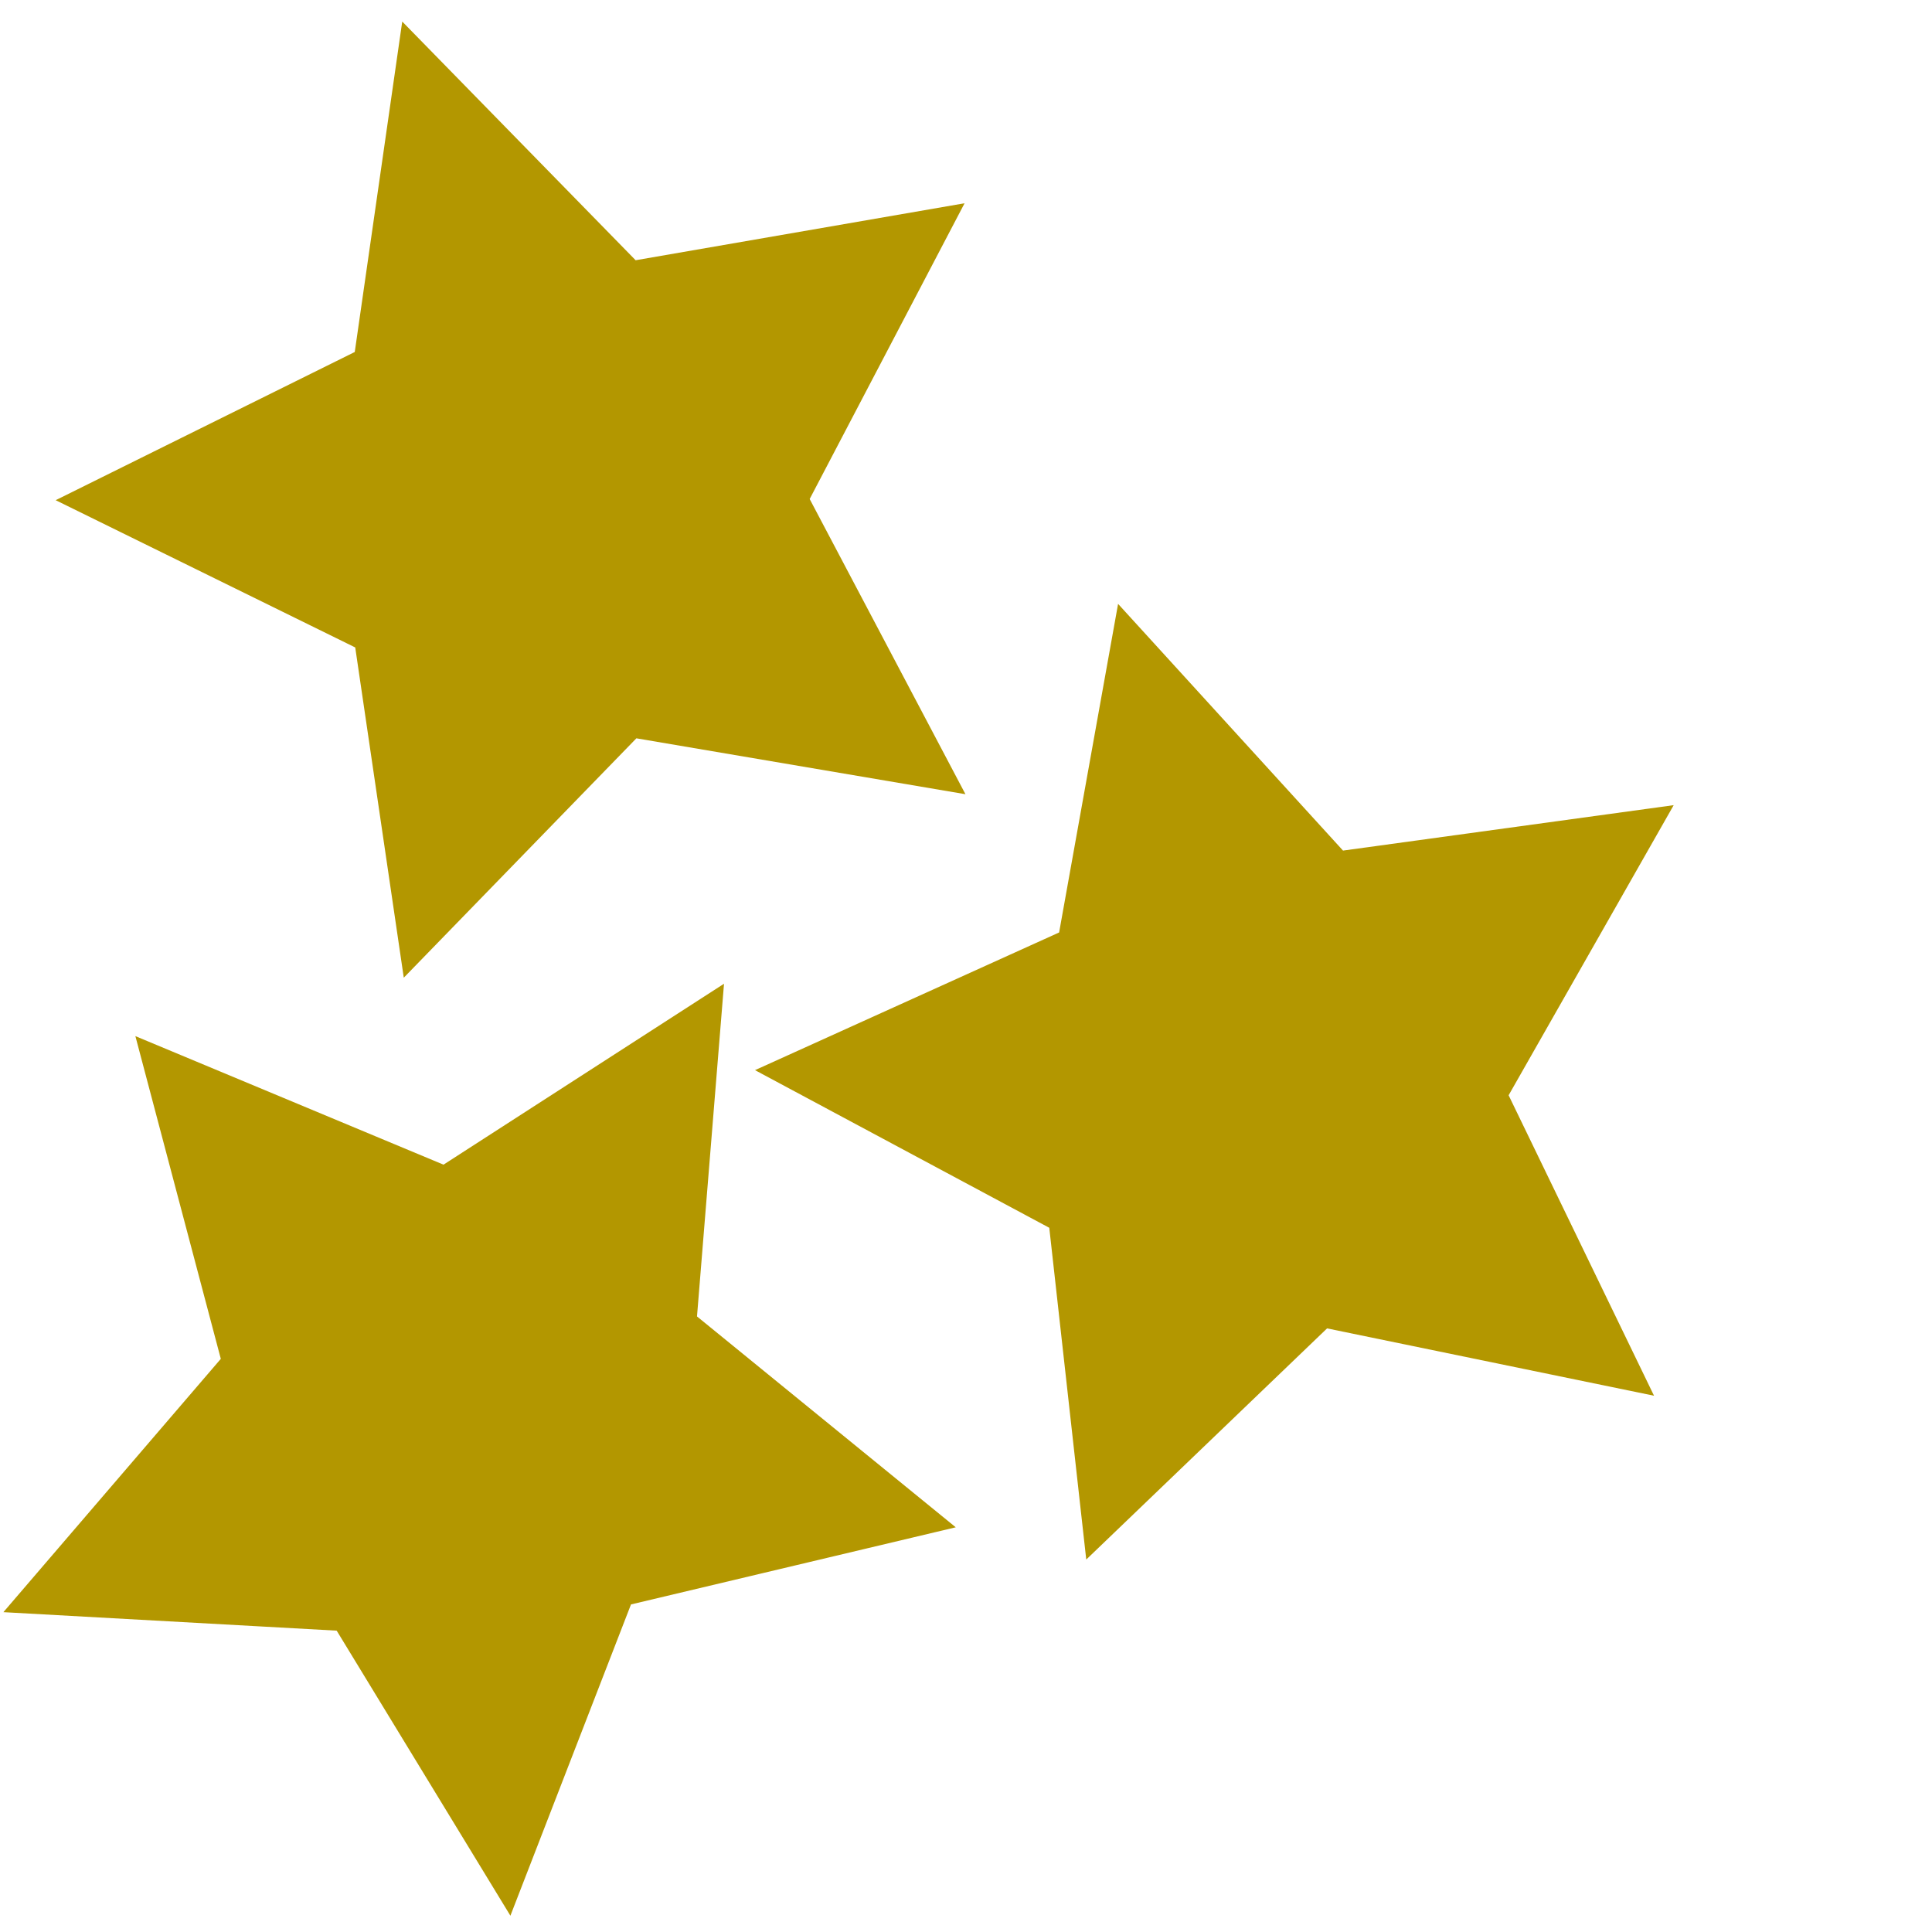
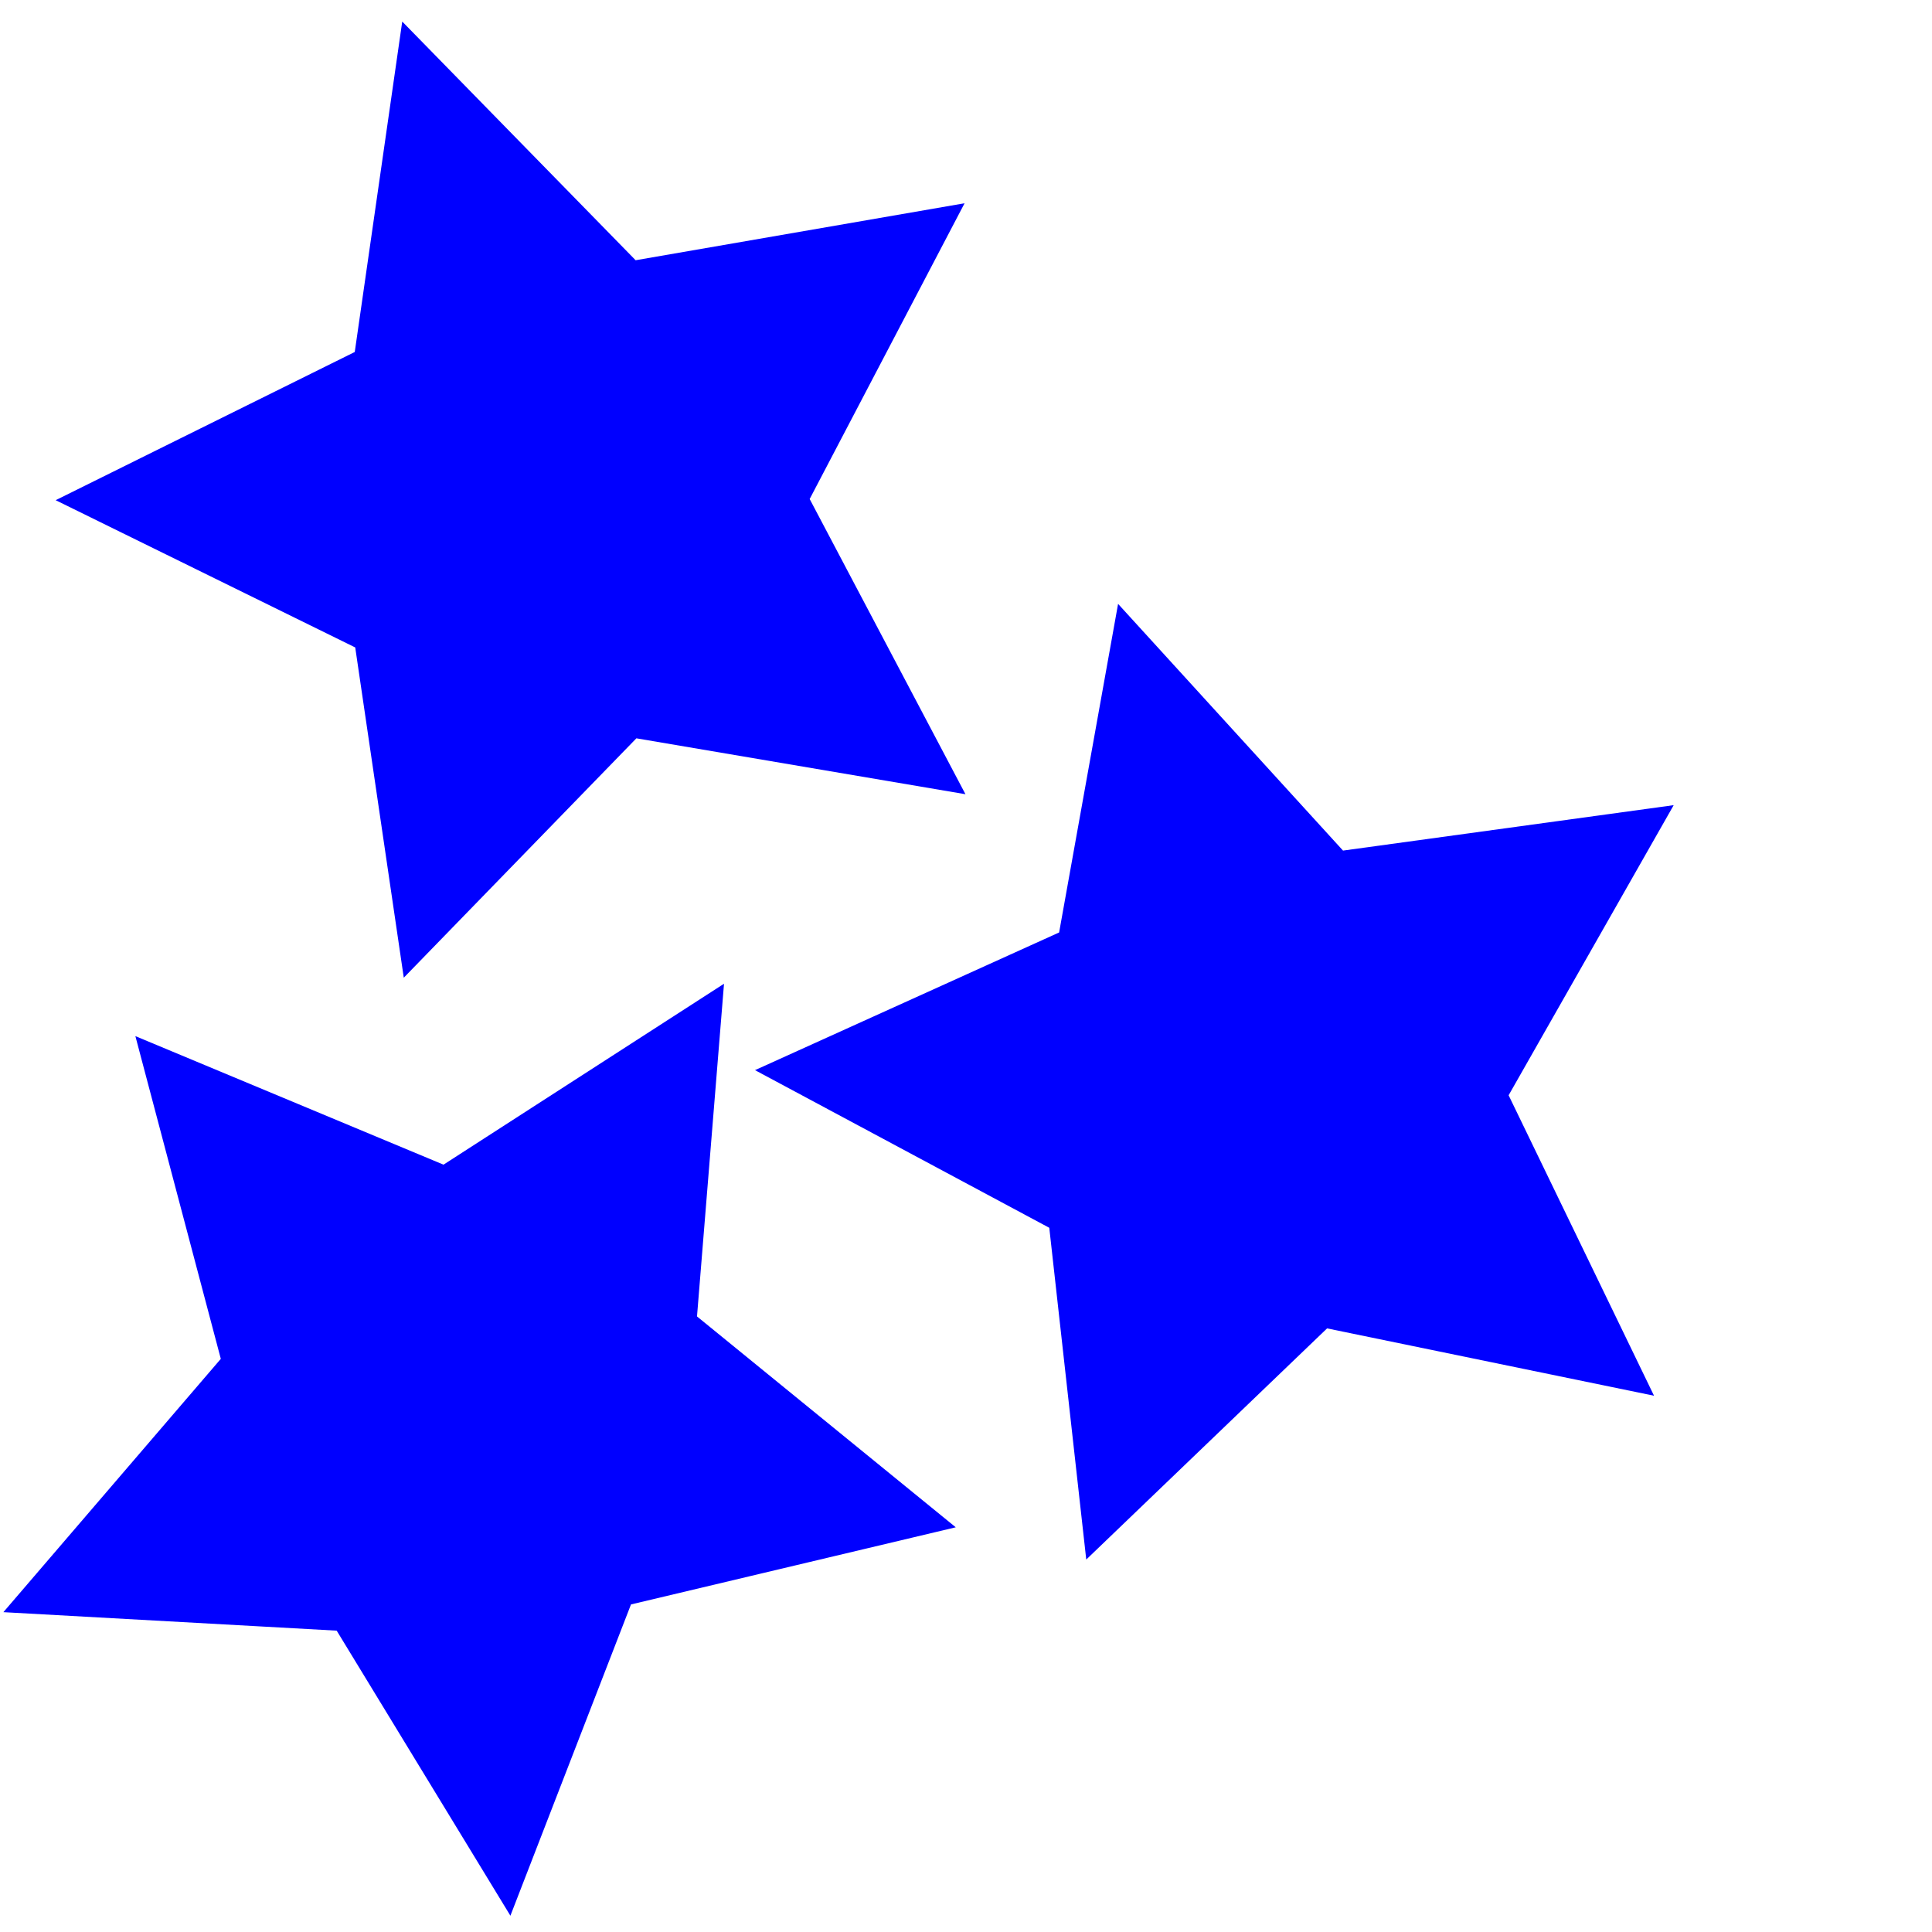
<svg xmlns="http://www.w3.org/2000/svg" width="100" height="100" viewBox="0 0 26.458 26.458" version="1.1" id="svg5">
  <defs id="defs2" />
  <g id="layer1">
-     <path style="fill:#800080;stroke:#b39700;stroke-width:37.795;stroke-linecap:square;stroke-opacity:1" id="path1252" d="M 17.897,18.654 11.821,16.932 6.958,20.961 6.718,14.65 1.383,11.27 7.311,9.092 8.877,2.973 12.781,7.938 19.083,7.537 15.568,12.783 Z" transform="matrix(-0.1141871,0.06592597,0.06592597,0.1141871,8.074388,4.722369)" />
-     <path style="fill:#800080;stroke:#b39700;stroke-width:37.795;stroke-linecap:square;stroke-opacity:1" id="path1252-3" transform="matrix(0.07562716,0.1080068,0.1080068,-0.07562716,4.232907,19.13588)" d="M 17.897,18.654 11.821,16.932 6.958,20.961 6.718,14.65 1.383,11.27 7.311,9.092 8.877,2.973 12.781,7.938 19.083,7.537 15.568,12.783 Z" />
-     <path style="fill:#800080;stroke:#b39700;stroke-width:37.795;stroke-linecap:square;stroke-opacity:1" id="path1252-3-6" transform="matrix(0.02289585,0.1298488,0.1298488,-0.02289585,15.37728,13.75832)" d="M 17.897,18.654 11.821,16.932 6.958,20.961 6.718,14.65 1.383,11.27 7.311,9.092 8.877,2.973 12.781,7.938 19.083,7.537 15.568,12.783 Z" />
+     <path style="fill:#0000ff;stroke:#0000ff;stroke-width:37.795;stroke-linecap:square;stroke-opacity:1;fill-opacity:1" id="path1252" d="M 17.897,18.654 11.821,16.932 6.958,20.961 6.718,14.65 1.383,11.27 7.311,9.092 8.877,2.973 12.781,7.938 19.083,7.537 15.568,12.783 Z" transform="matrix(-0.1141871,0.06592597,0.06592597,0.1141871,8.074388,4.722369)" />
+     <path style="fill:#0000ff;stroke:#0000ff;stroke-width:37.795;stroke-linecap:square;stroke-opacity:1;fill-opacity:1" id="path1252-3" transform="matrix(0.07562716,0.1080068,0.1080068,-0.07562716,4.232907,19.13588)" d="M 17.897,18.654 11.821,16.932 6.958,20.961 6.718,14.65 1.383,11.27 7.311,9.092 8.877,2.973 12.781,7.938 19.083,7.537 15.568,12.783 Z" />
+     <path style="fill:#0000ff;stroke:#0000ff;stroke-width:37.795;stroke-linecap:square;stroke-opacity:1;fill-opacity:1" id="path1252-3-6" transform="matrix(0.02289585,0.1298488,0.1298488,-0.02289585,15.37728,13.75832)" d="M 17.897,18.654 11.821,16.932 6.958,20.961 6.718,14.65 1.383,11.27 7.311,9.092 8.877,2.973 12.781,7.938 19.083,7.537 15.568,12.783 Z" />
  </g>
</svg>
